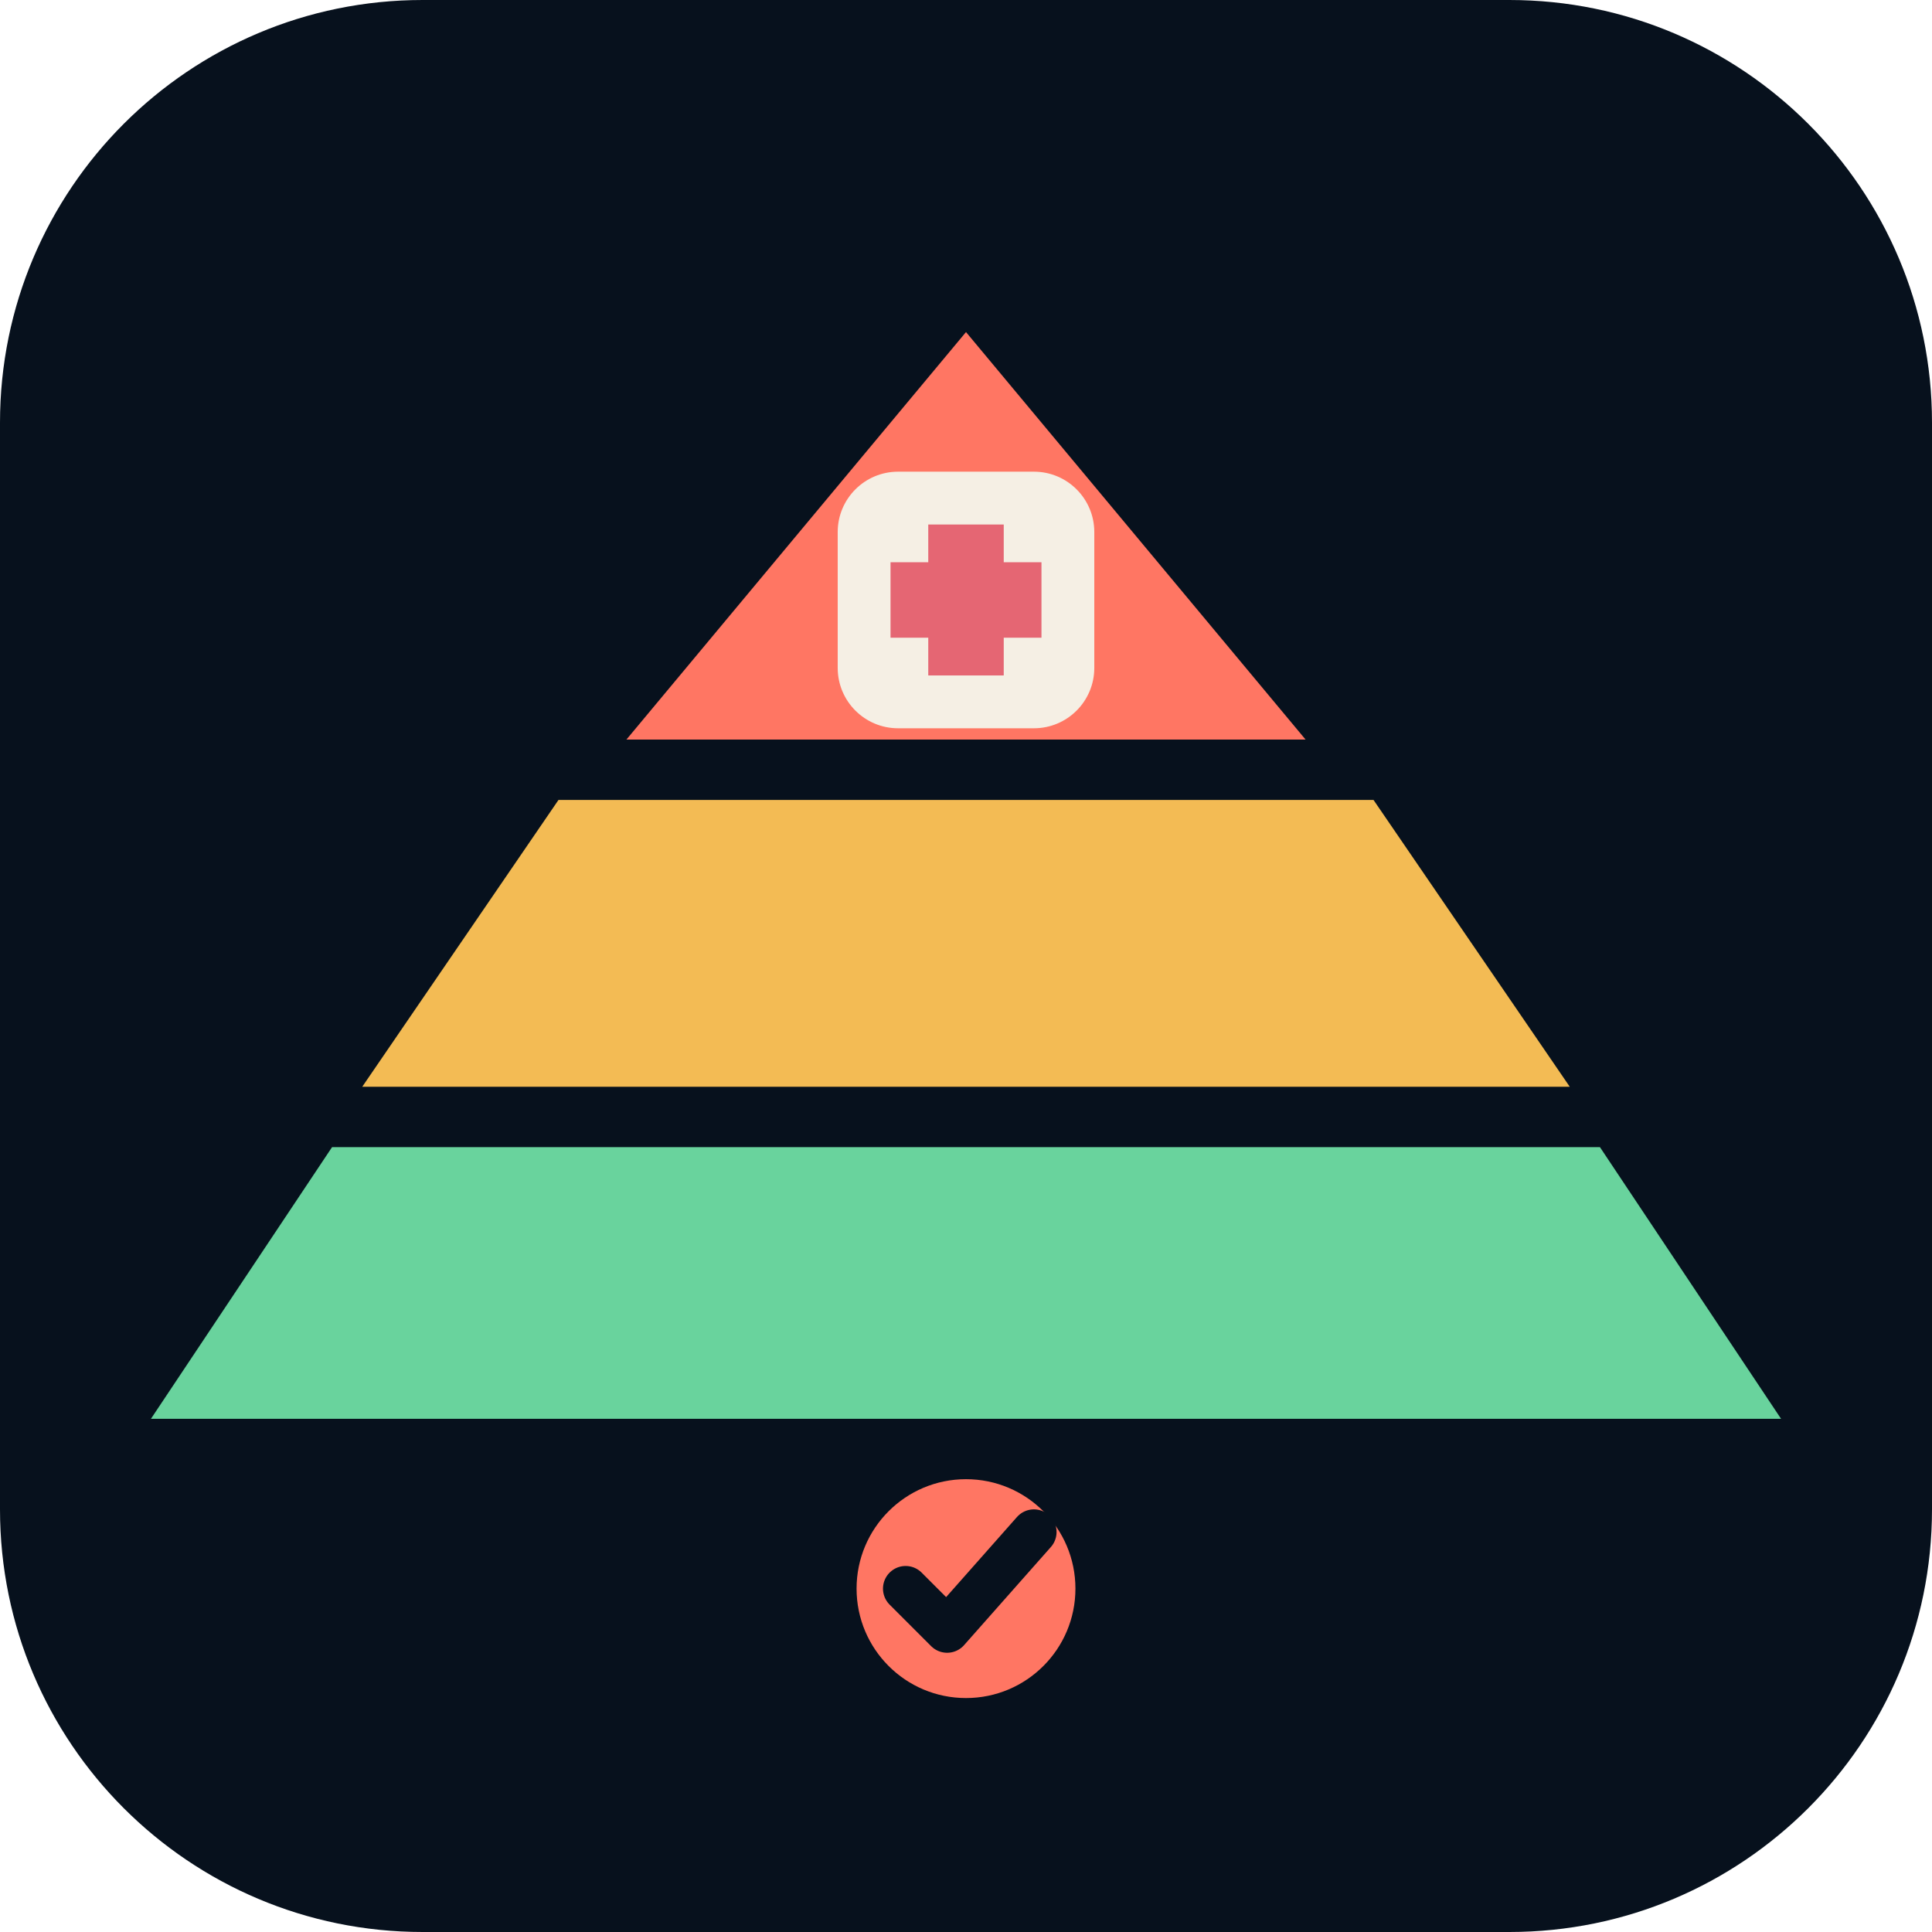
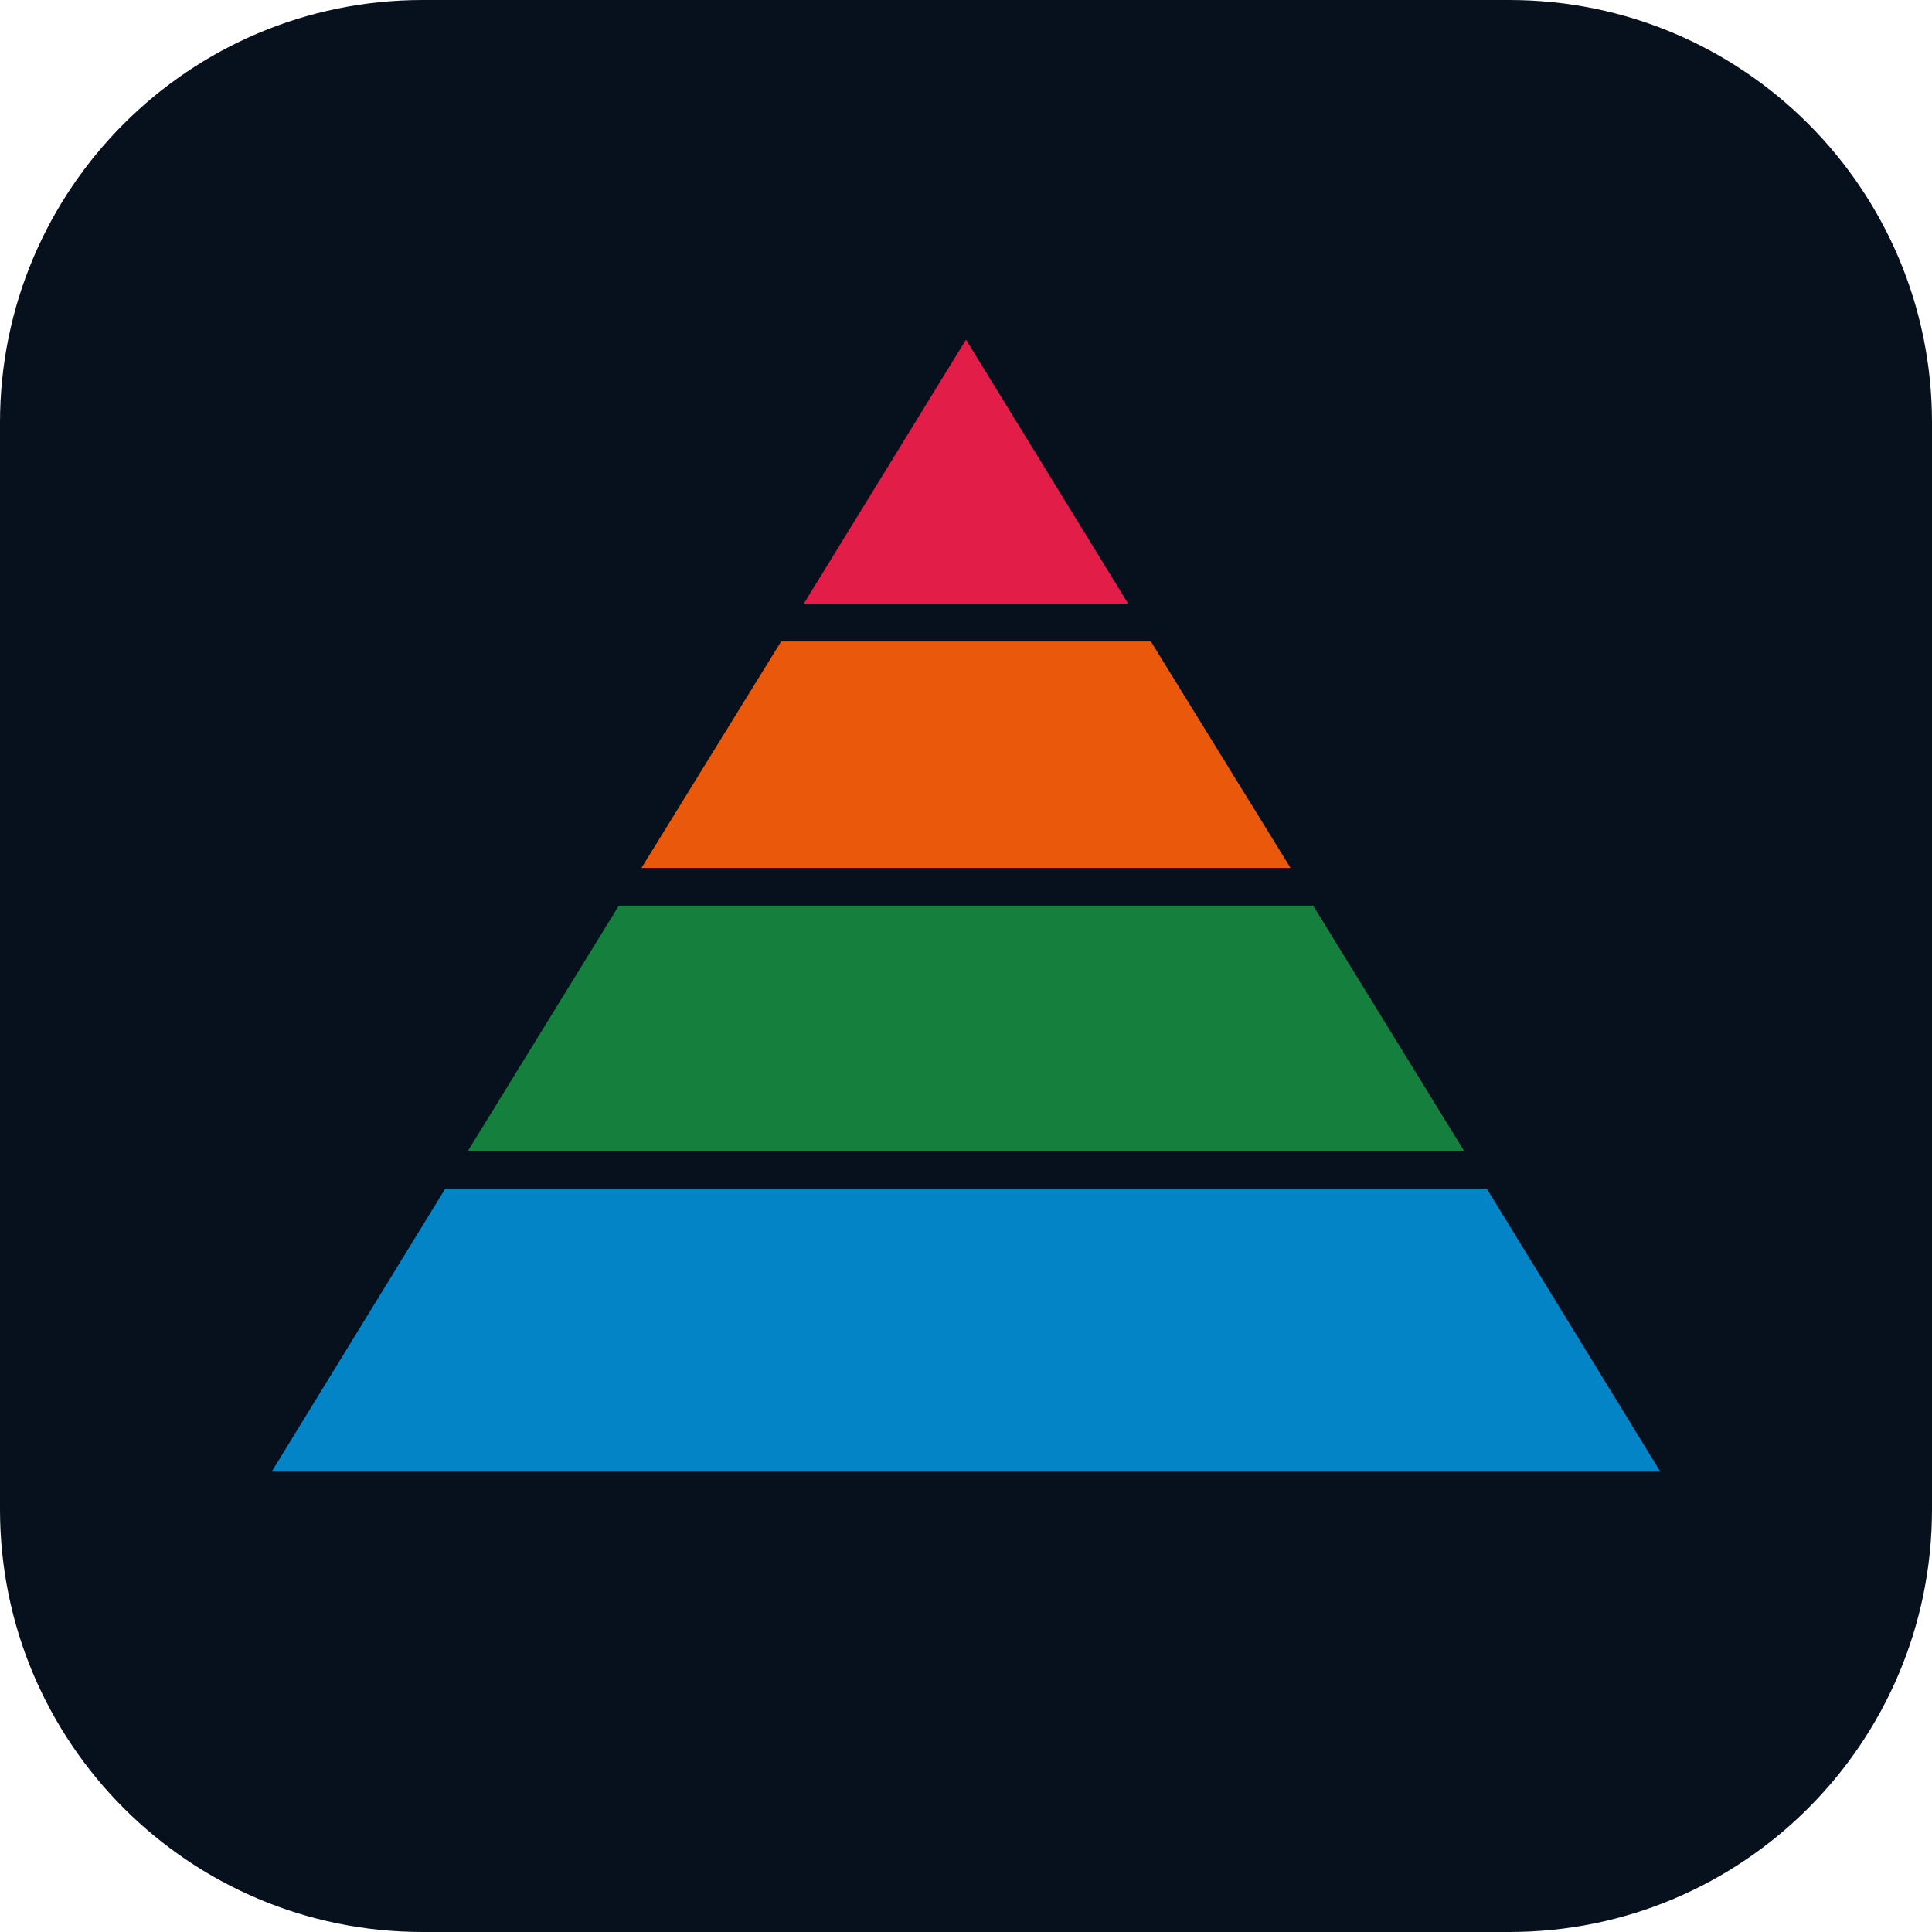
<svg xmlns="http://www.w3.org/2000/svg" viewBox="0 0 1024 1024">
  <rect width="1024" height="1024" rx="224" fill="#07111d" />
-   <path d="M512 176 332 392h360L512 176Z" fill="#ff7663" />
-   <path d="m296 424-104 152h640L728 424H296Z" fill="#f3bb54" />
-   <path d="m176 608-96 144h864l-96-144H176Z" fill="#69d39d" />
-   <rect x="444" y="250" width="136" height="136" rx="32" fill="#f5efe4" />
-   <path d="M492 278h40v80h-40zM472 298h80v40h-80z" fill="#e56673" />
-   <circle cx="512" cy="842" r="58" fill="#ff7663" />
-   <path d="m480 842 22 22 46-52" fill="none" stroke="#07111d" stroke-width="24" stroke-linecap="round" stroke-linejoin="round" />
+   <path d="M512 180 598 320H426L512 180Z" fill="#e11d48" />
+   <path d="M414 340H610L684 460H340L414 340Z" fill="#ea580c" />
+   <path d="M328 480H696L776 610H248L328 480Z" fill="#15803d" />
+   <path d="M236 630H788L880 780H144L236 630Z" fill="#0284c7" />
</svg>
